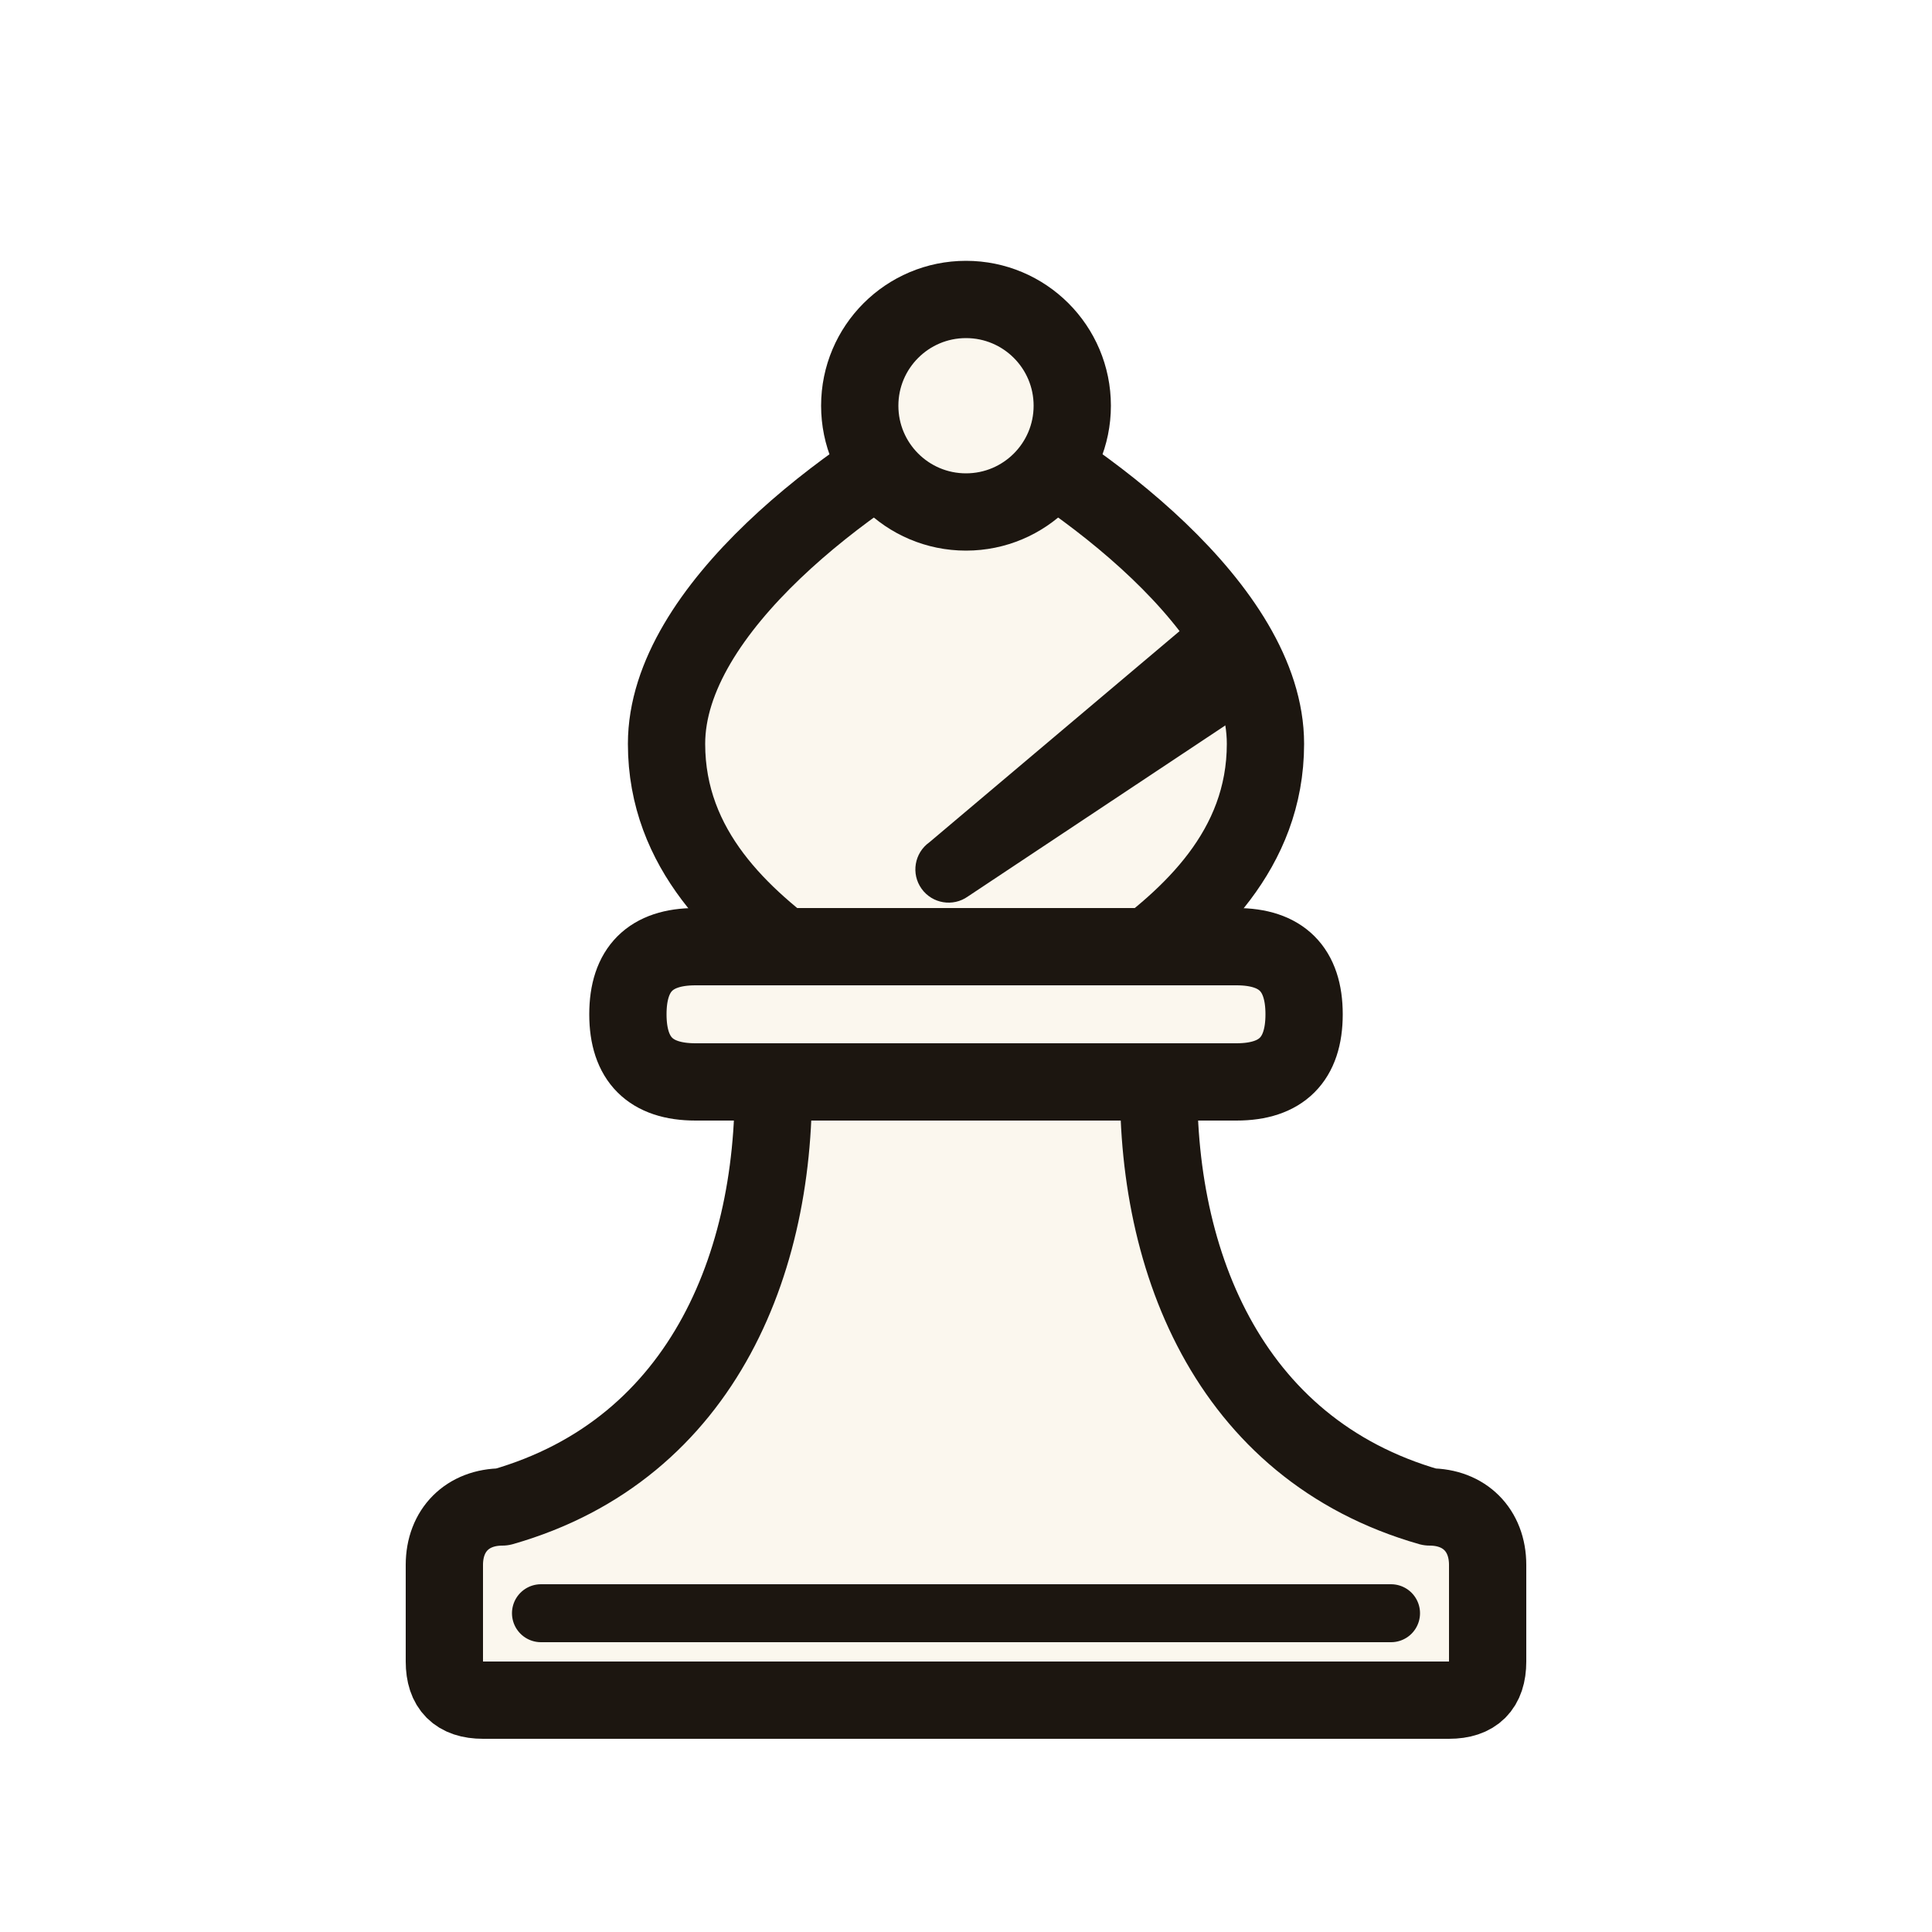
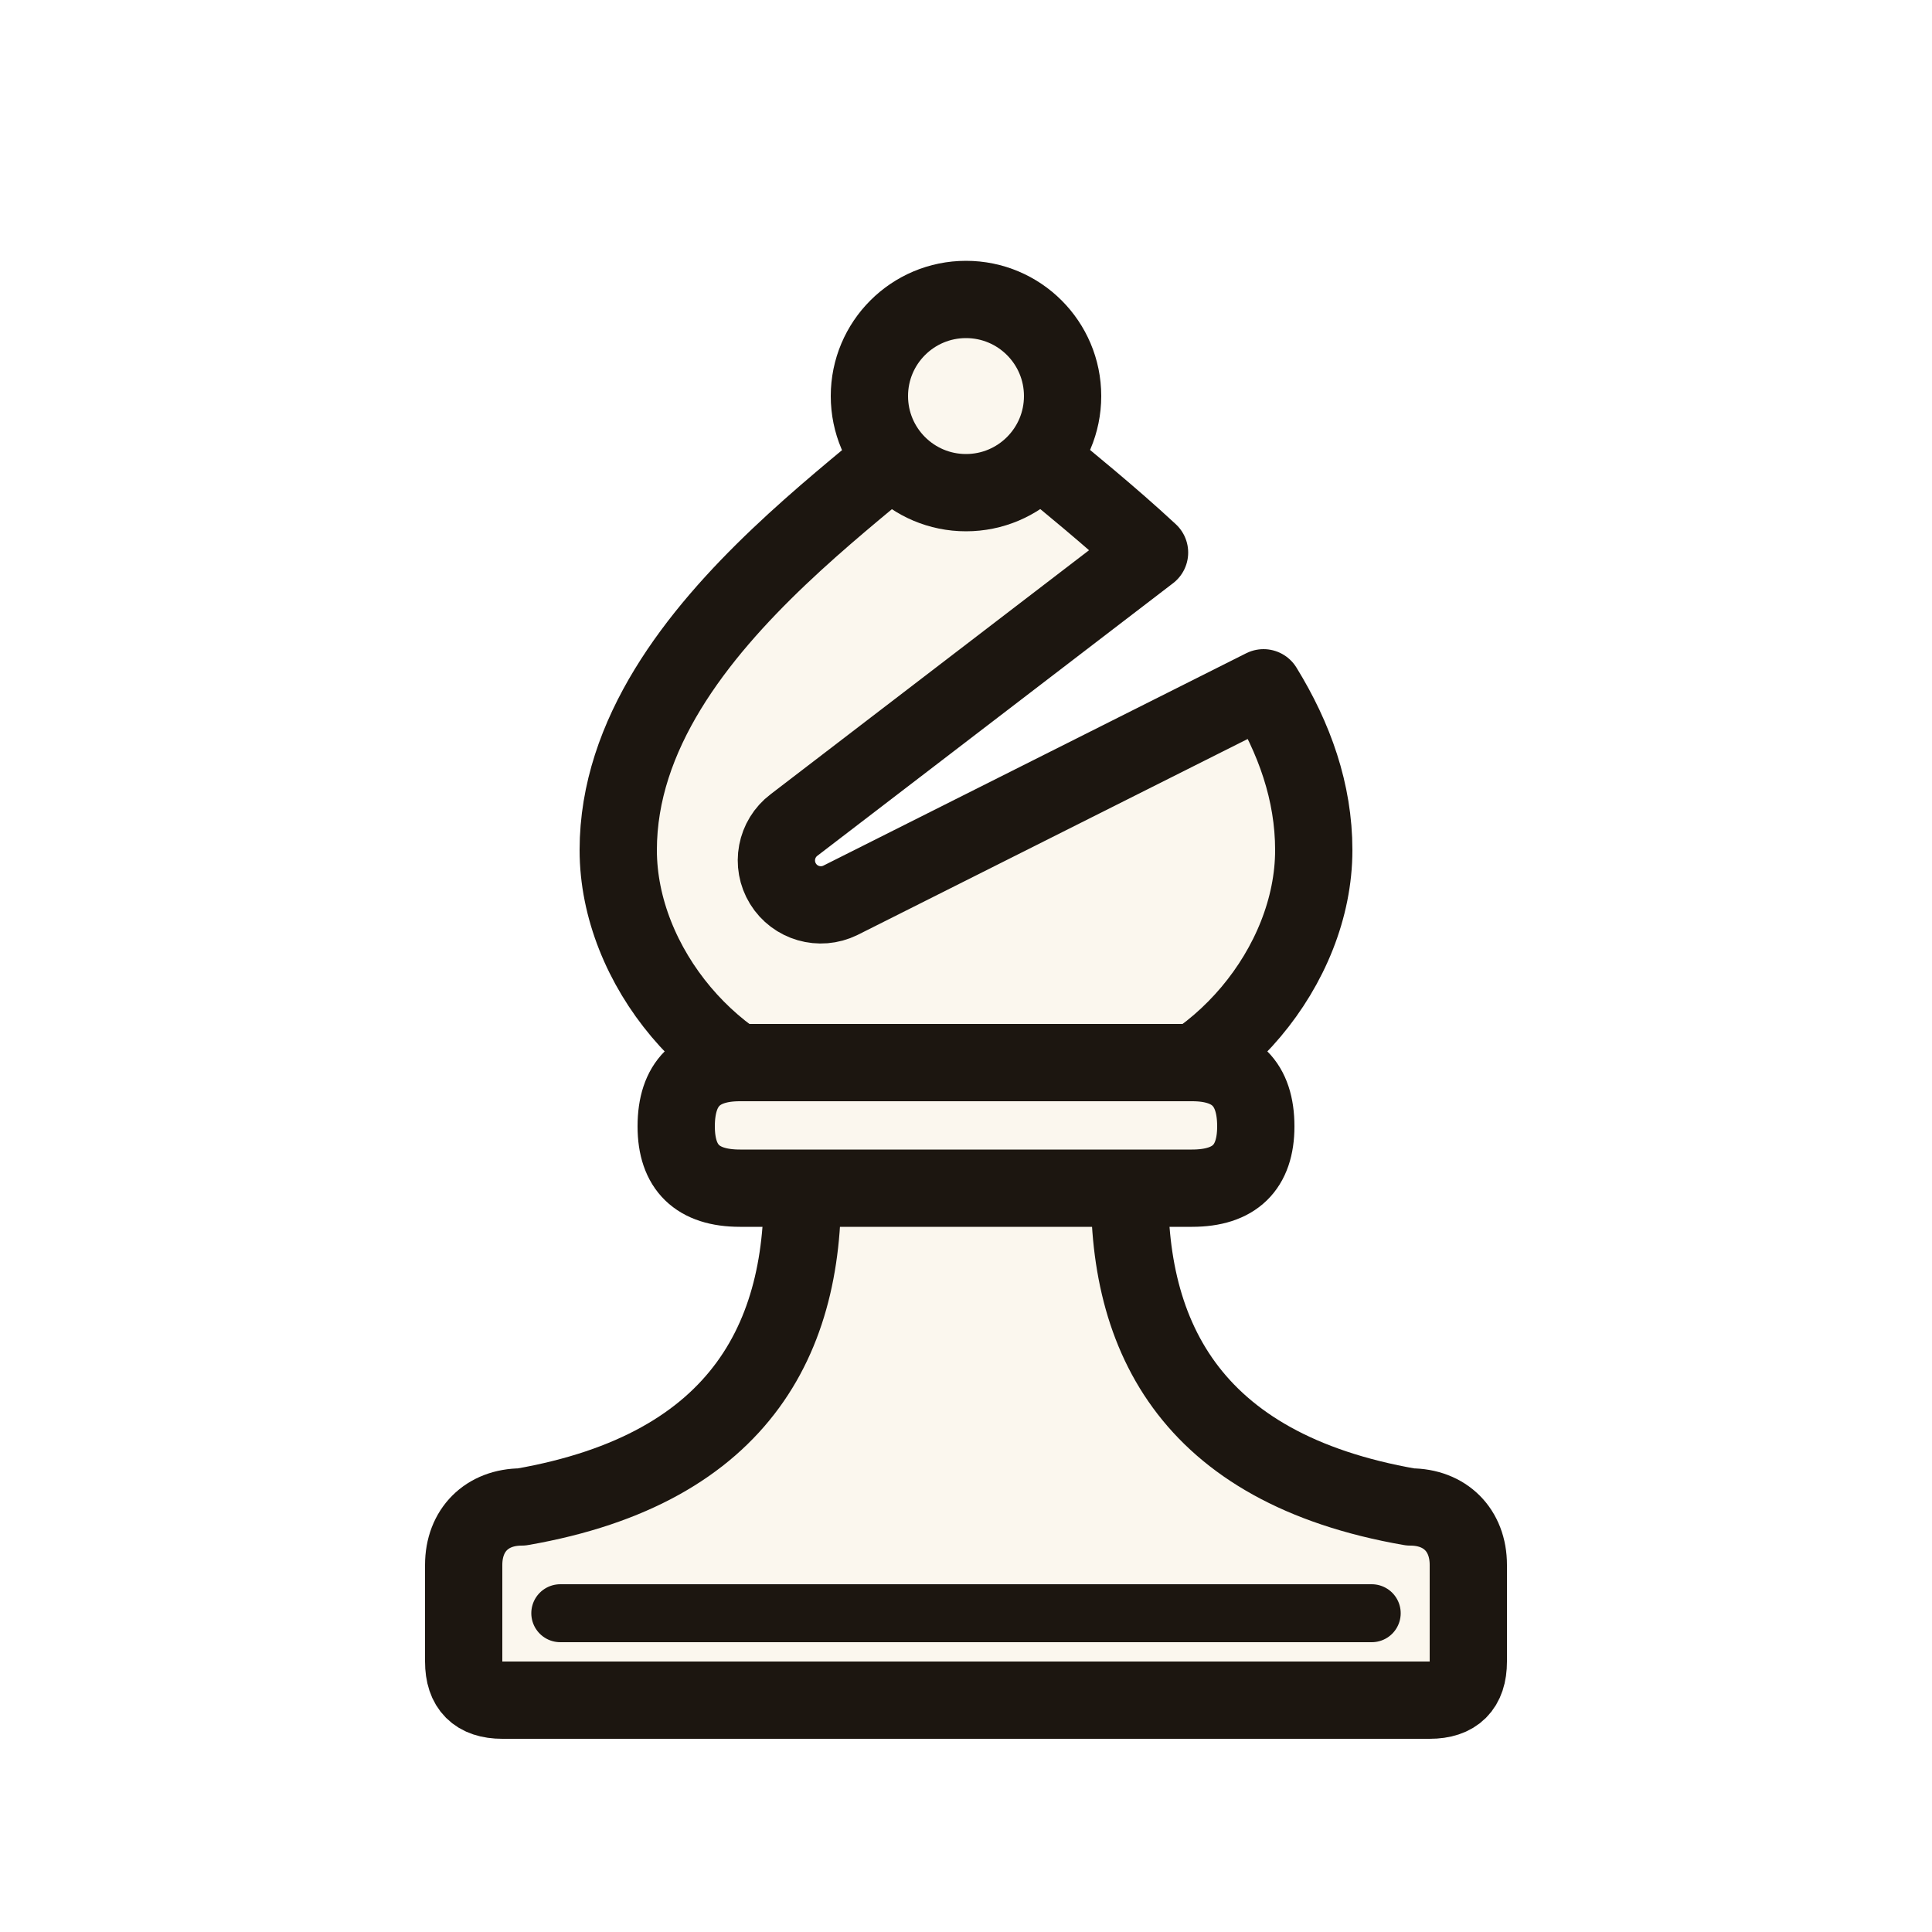
<svg xmlns="http://www.w3.org/2000/svg" viewBox="0 0 100 100">
  <g fill="#fbf7ee" stroke="#1c1610" stroke-width="4" stroke-linejoin="round" stroke-linecap="round">
-     <path d="M50 55L60 55C59.6 65 63.5 75 74 78C75.8 78 77 79.2 77 81L77 86Q77 88 75 88L50 88L25 88Q23 88 23 86L23 81C23 79.2 24.2 78 26 78C36.5 75 40.4 65 40 55L50 55Z" />
-     <path d="M50 21.5C55.9 24.5 65.5 31.5 65.5 38.5C65.5 44 61.6 47.5 58.1 50L50 50L41.9 50C38.4 47.5 34.5 44 34.5 38.5C34.5 31.5 44.1 24.5 50 21.5Z" />
-     <path d="M50 49L64 49Q67.5 49 67.5 52.5Q67.5 56 64 56L50 56L36 56Q32.5 56 32.5 52.5Q32.5 49 36 49L50 49Z" />
-     <path d="M44.5 21A5.5 5.5 0 1 1 55.5 21A5.5 5.5 0 1 1 44.5 21Z" />
-     <path fill="none" stroke-width="3" d="M28 83.5H72" />
-     <path fill="#1c1610" stroke="none" d="M62.2 31.7L48.1 43.6A1.7 1.7 0 0 0 50.1 46.4L65.6 36.1Z" />
+     <path d="M50 60.5L58.5 60.5C58.1 69 61.5 76 73 78C74.8 78 76 79.2 76 81L76 86Q76 88 74 88L50 88L26 88Q24 88 24 86L24 81C24 79.2 25.2 78 27 78C38.5 76 41.9 69 41.5 60.5L50 60.5Z" />
+     <path d="M50 20C50.9 21.7 55.3 24.7 59.5 28.6L41.1 42.7A2.3 2.3 0 0 0 43.5 46.6L65.4 35.6C67 38.2 68 41 68 44C68 50 63 56 57 57H43C37 56 32 50 32 44C32 32 48.2 23.5 50 20Z" />
+     <path d="M50 55L61.7 55Q65 55 65 58.3Q65 61.5 61.7 61.5L50 61.5L38.3 61.5Q35 61.5 35 58.3Q35 55 38.3 55L50 55Z" />
+     <path d="M45 20.5A5 5 0 1 1 55 20.5A5 5 0 1 1 45 20.5Z" />
+     <path fill="none" stroke-width="3" d="M29 83.5H71" />
  </g>
</svg>
